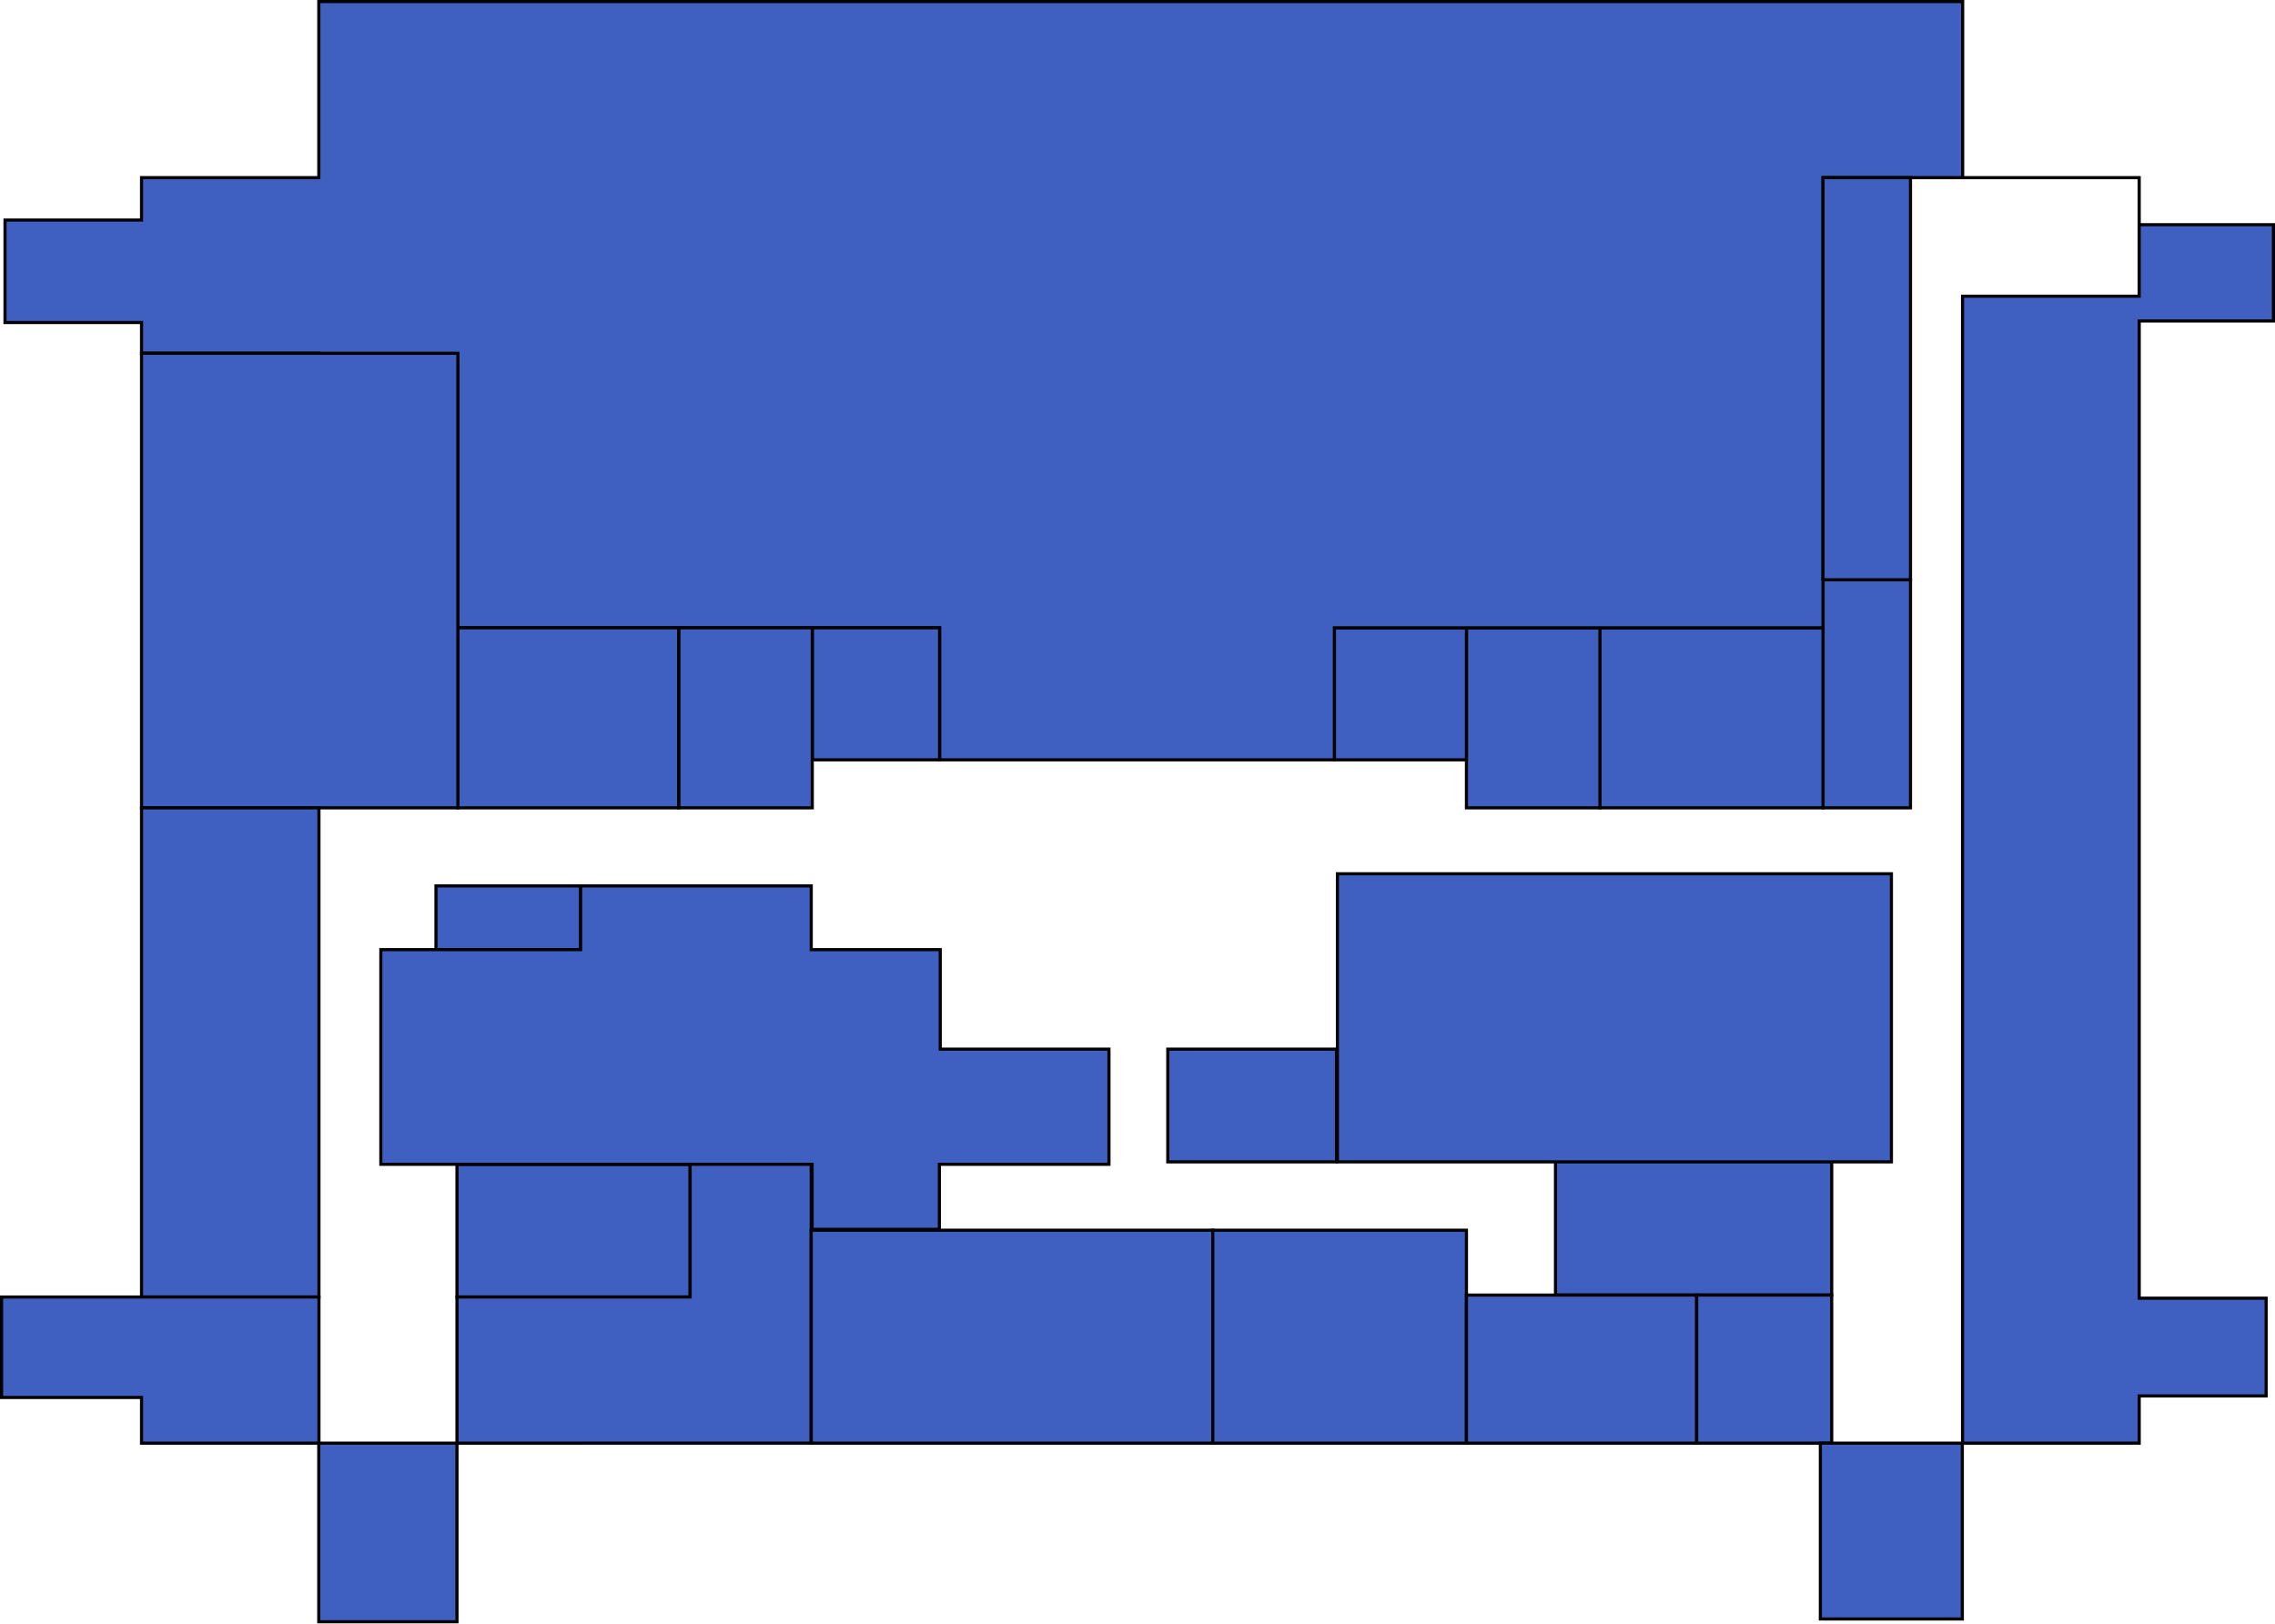
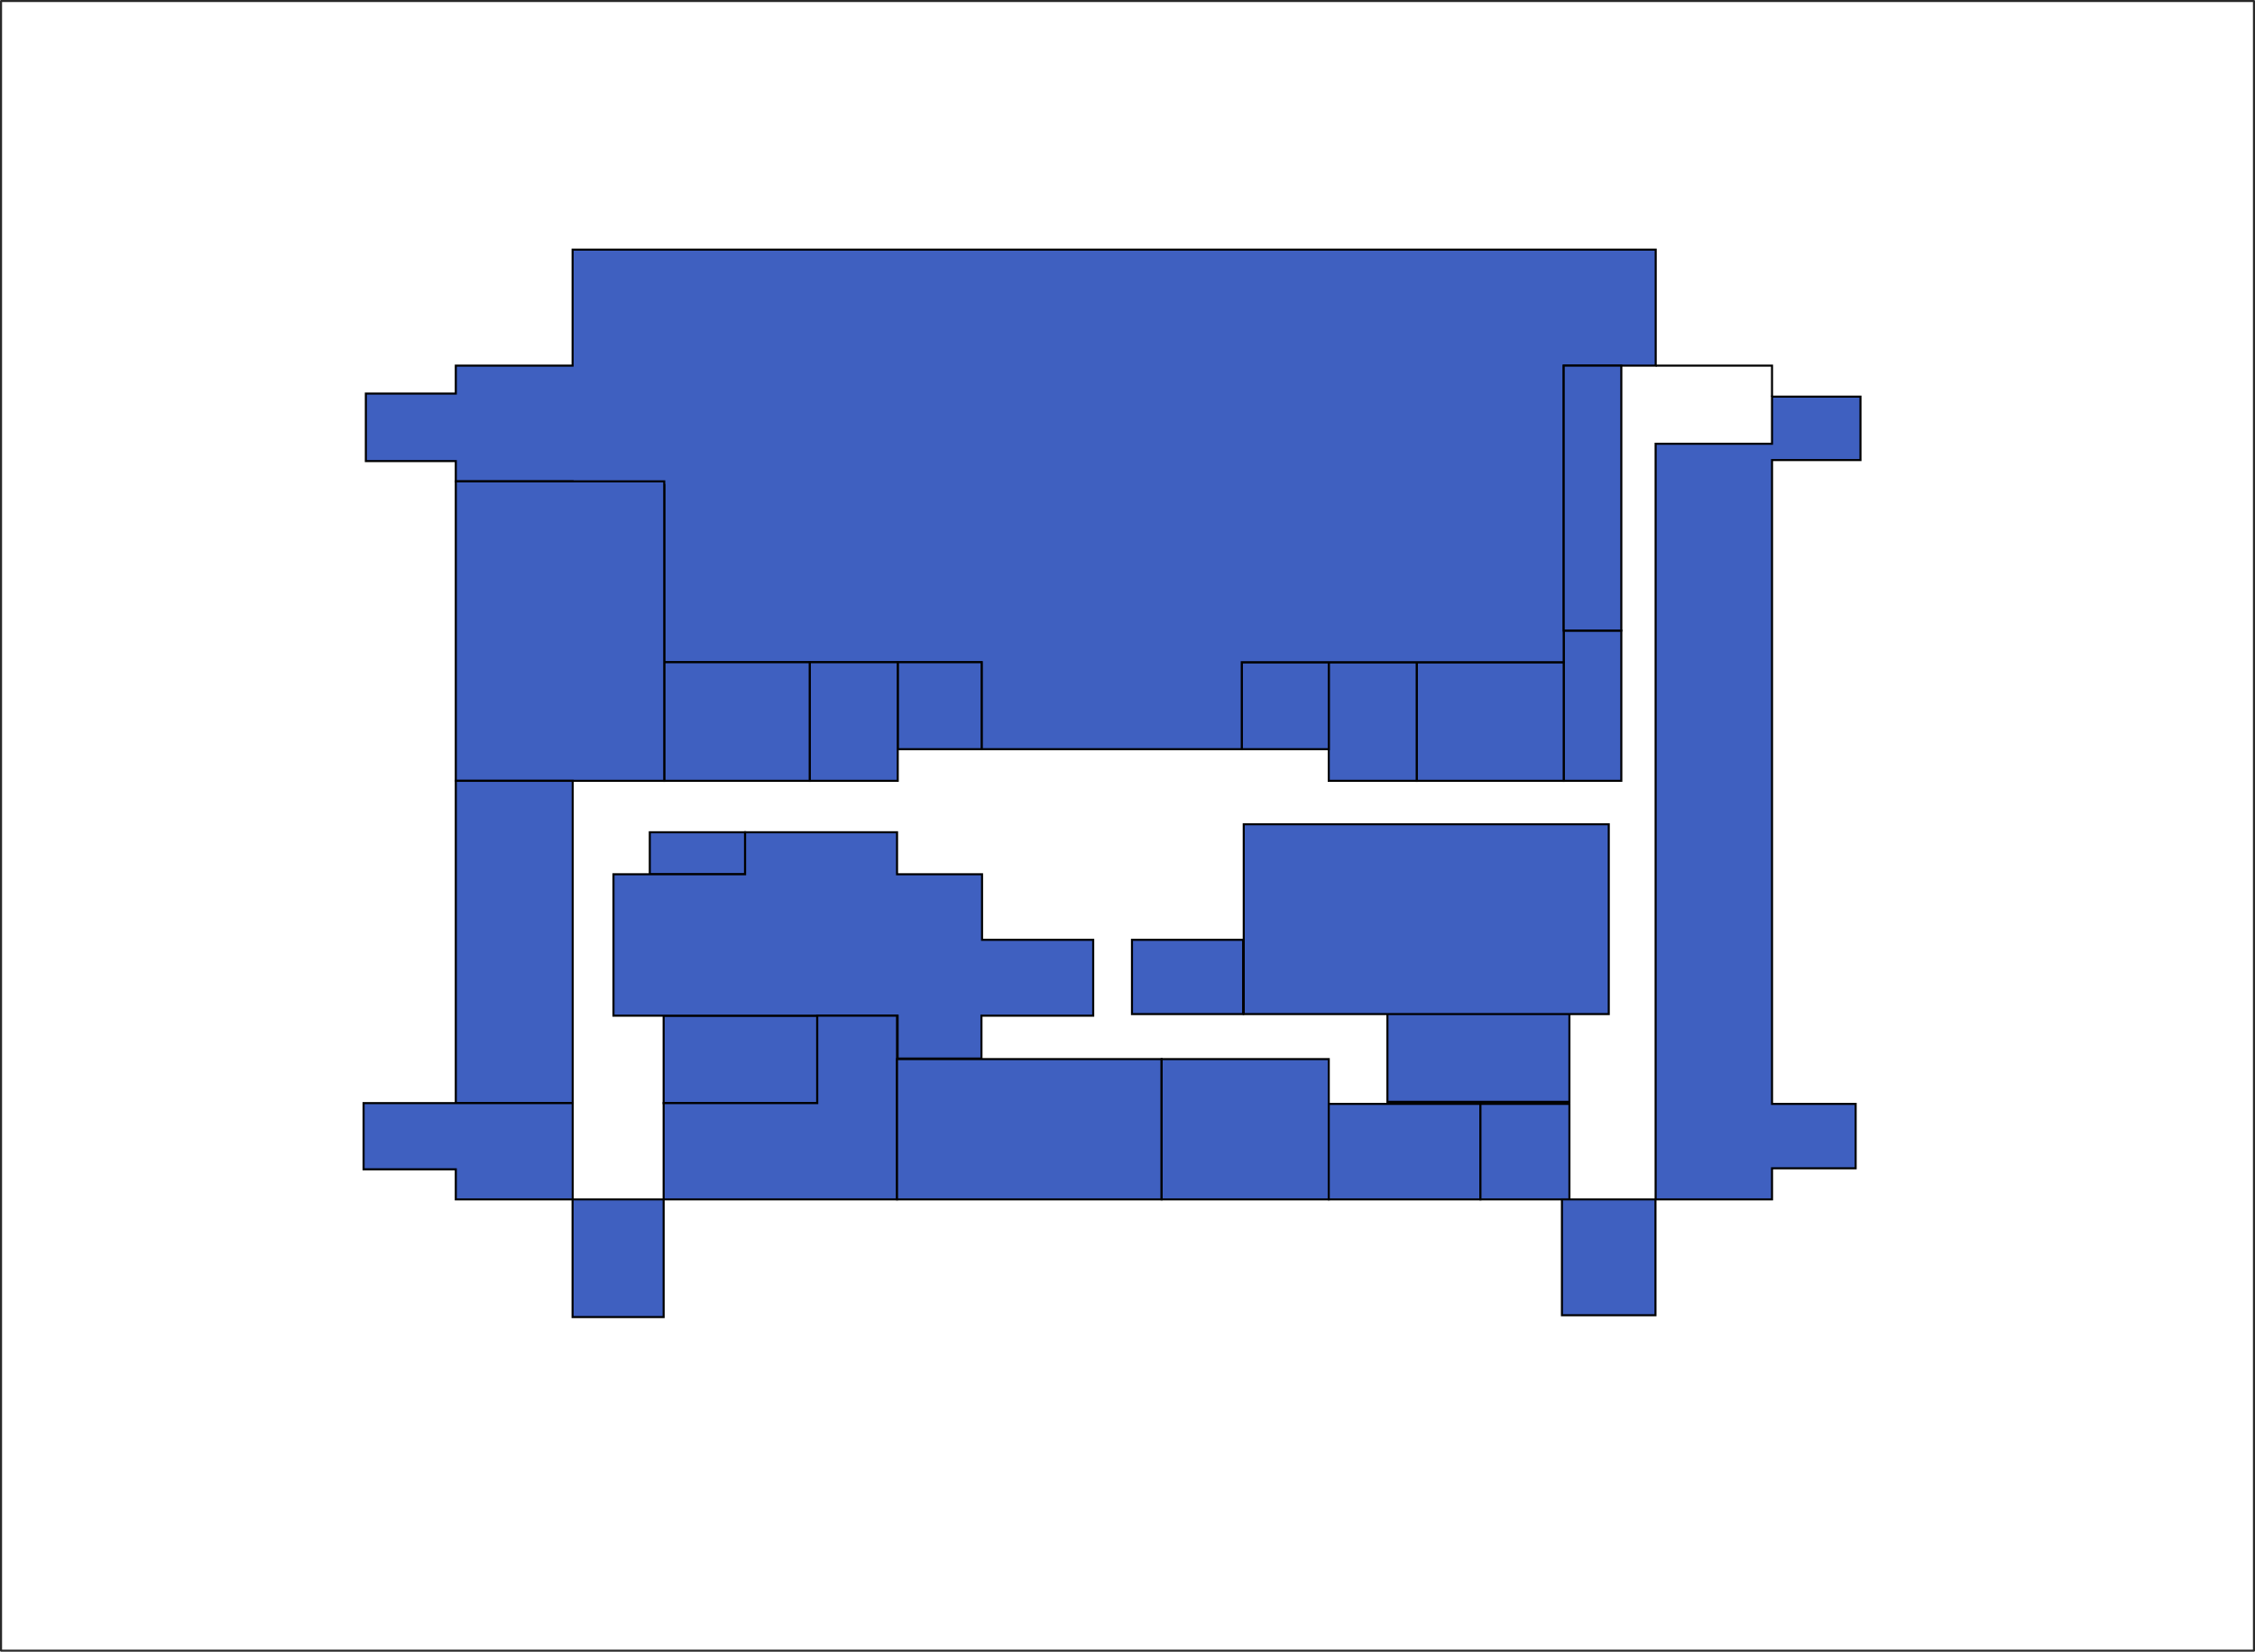
- <svg xmlns="http://www.w3.org/2000/svg" width="218.224mm" height="155.746mm" viewBox="0 0 218.224 155.746" version="1.1" id="svg1" xml:space="preserve">
+ <svg xmlns="http://www.w3.org/2000/svg" width="328.293mm" height="240.527mm" viewBox="0 0 328.293 240.527" version="1.1" id="svg1" xml:space="preserve">
  <defs id="defs1" />
-   <g id="P4" style="display:inline;opacity:1" transform="translate(8.073546,-51.37633)">
+   <g id="P4" style="display:inline;opacity:1" transform="translate(60.85444,-15.17453)">
+     <rect style="display:inline;opacity:1;mix-blend-mode:normal;fill:none;stroke:#292929;stroke-width:0.3;stroke-linecap:round;stroke-linejoin:round;stroke-miterlimit:5;stroke-dasharray:none" id="BACKGROUND-4" width="327.993" height="240.227" x="-60.704" y="15.325" />
    <rect style="display:inline;mix-blend-mode:normal;fill:#3f60c0;fill-opacity:1;stroke:#000000;stroke-width:0.3;stroke-dasharray:none;stroke-opacity:1" id="430" width="8.388" height="21.88" x="166.796" y="107.003" />
    <path id="UNK-402" style="display:inline;mix-blend-mode:normal;fill:#3f60c0;fill-opacity:1;stroke:#000000;stroke-width:0.3;stroke-dasharray:none;stroke-opacity:1" d="m 197.124,72.935 v 6.861 h -16.944 v 62.052 47.989 h 16.945 v -4.53 h 12.175 v -9.378 H 197.126 V 141.848 82.173 h 12.875 v -9.238 z" />
    <rect style="display:inline;mix-blend-mode:normal;fill:#3f60c0;fill-opacity:1;stroke:#000000;stroke-width:0.3;stroke-dasharray:none;stroke-opacity:1" id="432" width="21.401" height="17.273" x="145.395" y="111.61" />
    <rect style="display:inline;mix-blend-mode:normal;fill:#3f60c0;fill-opacity:1;stroke:#000000;stroke-width:0.3;stroke-dasharray:none;stroke-opacity:1" id="BATHROOM-4R" width="12.804" height="17.273" x="132.591" y="111.61" />
    <rect style="display:inline;mix-blend-mode:normal;fill:#3f60c0;fill-opacity:1;stroke:#000000;stroke-width:0.3;stroke-dasharray:none;stroke-opacity:1" id="STAIRS-4R" width="12.667" height="12.666" x="119.924" y="111.61" />
    <path id="UNK-400" style="display:inline;mix-blend-mode:normal;fill:#3f60c0;fill-opacity:1;stroke:#000000;stroke-width:0.3;stroke-dasharray:none;stroke-opacity:1" d="M 22.507,51.526 V 68.419 H 5.503 v 4.07 H -7.592 v 9.831 H 5.503 v 2.952 H 22.507 V 85.796 H 35.849 V 111.61 h 46.205 v 12.666 H 119.924 V 111.61 h 46.872 V 85.796 68.419 h 13.395 V 51.526 Z" />
    <rect style="display:inline;mix-blend-mode:normal;fill:#3f60c0;fill-opacity:1;stroke:#000000;stroke-width:0.3;stroke-dasharray:none;stroke-opacity:1" id="STAIRS-4L" width="12.212" height="12.666" x="69.842" y="111.61" />
    <rect style="display:inline;mix-blend-mode:normal;fill:#3f60c0;fill-opacity:1;stroke:#000000;stroke-width:0.3;stroke-dasharray:none;stroke-opacity:1" id="BATHROOM-4L" width="12.815" height="17.273" x="57.027" y="111.61" />
    <rect style="display:inline;mix-blend-mode:normal;fill:#3f60c0;fill-opacity:1;stroke:#000000;stroke-width:0.3;stroke-dasharray:none;stroke-opacity:1" id="402_" width="21.178" height="17.273" x="35.848" y="111.61" />
    <rect style="display:inline;mix-blend-mode:normal;fill:#3f60c0;fill-opacity:1;stroke:#000000;stroke-width:0.3;stroke-dasharray:none;stroke-opacity:1" id="431" width="30.345" height="43.611" x="5.503" y="85.272" />
    <rect style="display:inline;mix-blend-mode:normal;fill:#3f60c0;fill-opacity:1;stroke:#000000;stroke-width:0.3;stroke-dasharray:none;stroke-opacity:1" id="UNK-406" width="17.018" height="46.933" x="5.503" y="128.883" />
-     <rect style="display:inline;mix-blend-mode:normal;fill:#3f60c0;fill-opacity:1;stroke:#000000;stroke-width:0.3;stroke-dasharray:none;stroke-opacity:1" id="417" width="13.876" height="6.115" x="33.745" y="136.373" />
+     <rect style="display:inline;mix-blend-mode:normal;fill:#3f60c0;fill-opacity:1;stroke:#000000;stroke-width:0.3;stroke-dasharray:none;stroke-opacity:1" id="417" width="13.875" height="6.115" x="33.745" y="136.374" />
    <rect style="display:inline;mix-blend-mode:normal;fill:#3f60c0;fill-opacity:1;stroke:#000000;stroke-width:0.3;stroke-dasharray:none;stroke-opacity:1" id="421" width="22.365" height="12.733" x="35.761" y="163.083" />
    <path id="UNK-404" style="display:inline;mix-blend-mode:normal;fill:#3f60c0;fill-opacity:1;stroke:#000000;stroke-width:0.3;stroke-dasharray:none;stroke-opacity:1" d="m 47.62,136.373 v 6.115 H 28.458 v 20.595 h 41.367 v 6.239 H 82.031 v -6.239 h 0.085 v 5.2e-4 H 98.3 V 152.035 H 82.116 v -9.547 H 69.741 v -6.115 z" />
    <rect style="display:inline;mix-blend-mode:normal;fill:#3f60c0;fill-opacity:1;stroke:#000000;stroke-width:0.3;stroke-dasharray:none;stroke-opacity:1" id="422" width="16.184" height="10.815" x="103.944" y="152.035" />
    <path id="LAB-BIOMEDIC" style="display:inline;mix-blend-mode:normal;fill:#3f60c0;fill-opacity:1;stroke:#000000;stroke-width:0.3;stroke-dasharray:none;stroke-opacity:1" d="m 58.125,163.083 v 12.732 H 47.702 35.761 v 14.022 h 11.941 v -5.2e-4 H 58.125 69.741 V 175.816 163.083 Z" />
    <rect style="display:inline;mix-blend-mode:normal;fill:#3f60c0;fill-opacity:1;stroke:#000000;stroke-width:0.3;stroke-dasharray:none;stroke-opacity:1" id="UNK-405" width="13.258" height="17.135" x="22.503" y="189.838" />
    <path id="437" style="display:inline;mix-blend-mode:normal;fill:#3f60c0;fill-opacity:1;stroke:#000000;stroke-width:0.3;stroke-dasharray:none;stroke-opacity:1" d="m -7.924,175.816 v 9.639 H 5.503 v 4.383 H 22.521 V 175.816 H 5.503 Z" />
    <rect style="display:inline;mix-blend-mode:normal;fill:#3f60c0;fill-opacity:1;stroke:#000000;stroke-width:0.3;stroke-dasharray:none;stroke-opacity:1" id="414" width="26.495" height="13.113" x="141.133" y="162.516" />
    <rect style="display:inline;mix-blend-mode:normal;fill:#3f60c0;fill-opacity:1;stroke:#000000;stroke-width:0.3;stroke-dasharray:none;stroke-opacity:1" id="400" width="38.52" height="20.431" x="69.74" y="169.407" />
    <rect style="display:inline;mix-blend-mode:normal;fill:#3f60c0;fill-opacity:1;stroke:#000000;stroke-width:0.3;stroke-dasharray:none;stroke-opacity:1" id="438" width="24.33" height="20.431" x="108.261" y="169.407" />
    <rect style="display:inline;mix-blend-mode:normal;fill:#3f60c0;fill-opacity:1;stroke:#000000;stroke-width:0.3;stroke-dasharray:none;stroke-opacity:1" id="UNK-403" width="53.141" height="27.641" x="120.215" y="135.209" />
-     <rect style="display:inline;mix-blend-mode:normal;fill:#3f60c0;fill-opacity:1;stroke:#000000;stroke-width:0.3;stroke-dasharray:none;stroke-opacity:1" id="416" width="22.084" height="14.209" x="132.591" y="175.629" />
-     <rect style="display:inline;mix-blend-mode:normal;fill:#3f60c0;fill-opacity:1;stroke:#000000;stroke-width:0.3;stroke-dasharray:none;stroke-opacity:1" id="rect1-5-5-3-3-9-6-25-9-9-9-3-3-9-2-1-1-0-4-0-1-6-0-4-1-2-9-3-9-1-0-5-2-7-6-6-9-3-2-7-9-5-2-61-2-7-2-3" width="12.953" height="14.209" x="154.675" y="175.629" />
+     <rect style="display:inline;mix-blend-mode:normal;fill:#3f60c0;fill-opacity:1;stroke:#000000;stroke-width:0.3;stroke-dasharray:none;stroke-opacity:1" id="416" width="22.084" height="13.909" x="132.591" y="175.929" />
+     <rect style="display:inline;mix-blend-mode:normal;fill:#3f60c0;fill-opacity:1;stroke:#000000;stroke-width:0.3;stroke-dasharray:none;stroke-opacity:1" id="rect1-5-5-3-3-9-6-25-9-9-9-3-3-9-2-1-1-0-4-0-1-6-0-4-1-2-9-3-9-1-0-5-2-7-6-6-9-3-2-7-9-5-2-61-2-7-2-3" width="12.953" height="13.909" x="154.675" y="175.929" />
    <rect style="display:inline;mix-blend-mode:normal;fill:#3f60c0;fill-opacity:1;stroke:#000000;stroke-width:0.3;stroke-dasharray:none;stroke-opacity:1" id="410" width="13.617" height="16.868" x="166.54" y="189.838" />
    <rect style="display:inline;mix-blend-mode:normal;fill:#3f60c0;fill-opacity:1;stroke:#000000;stroke-width:0.3;stroke-dasharray:none;stroke-opacity:1" id="UNK-401" width="8.388" height="38.584" x="166.796" y="68.419" />
    <path style="display:inline;mix-blend-mode:normal;fill:none;stroke:#000000;stroke-width:0.3;stroke-dasharray:none" d="m 180.191,68.419 h 16.933 v 4.517" id="WALL-401" />
  </g>
</svg>
